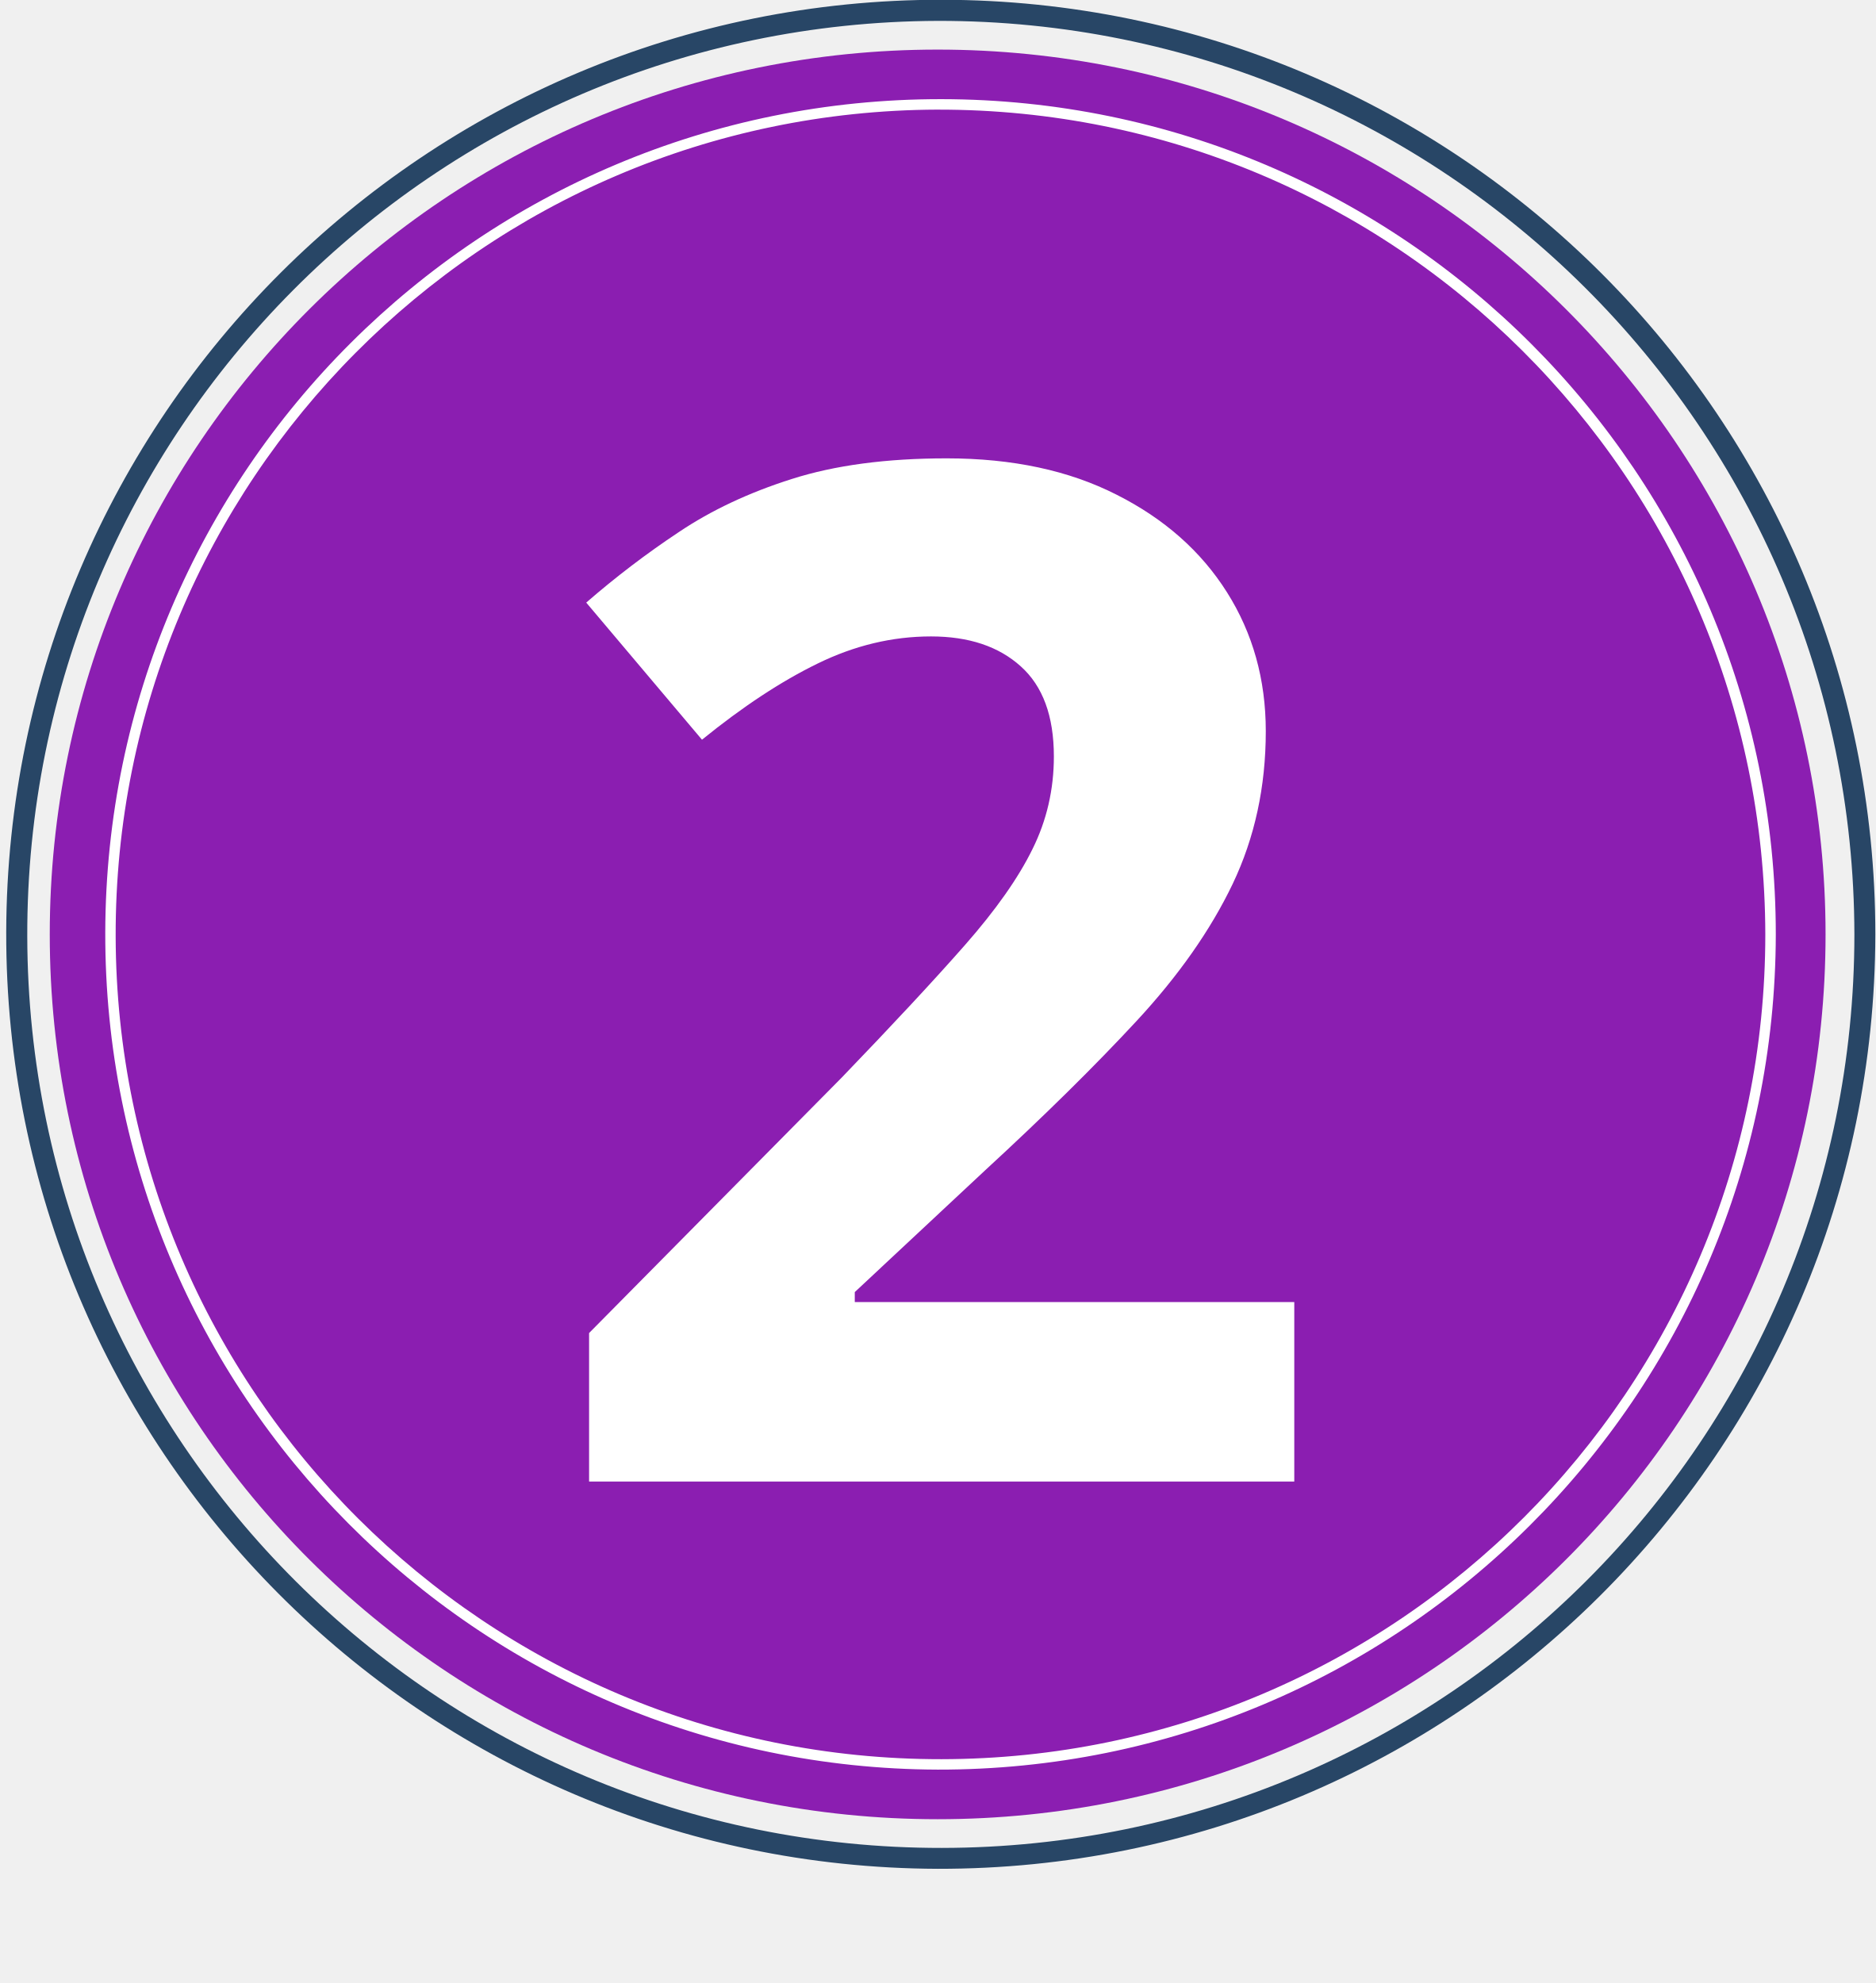
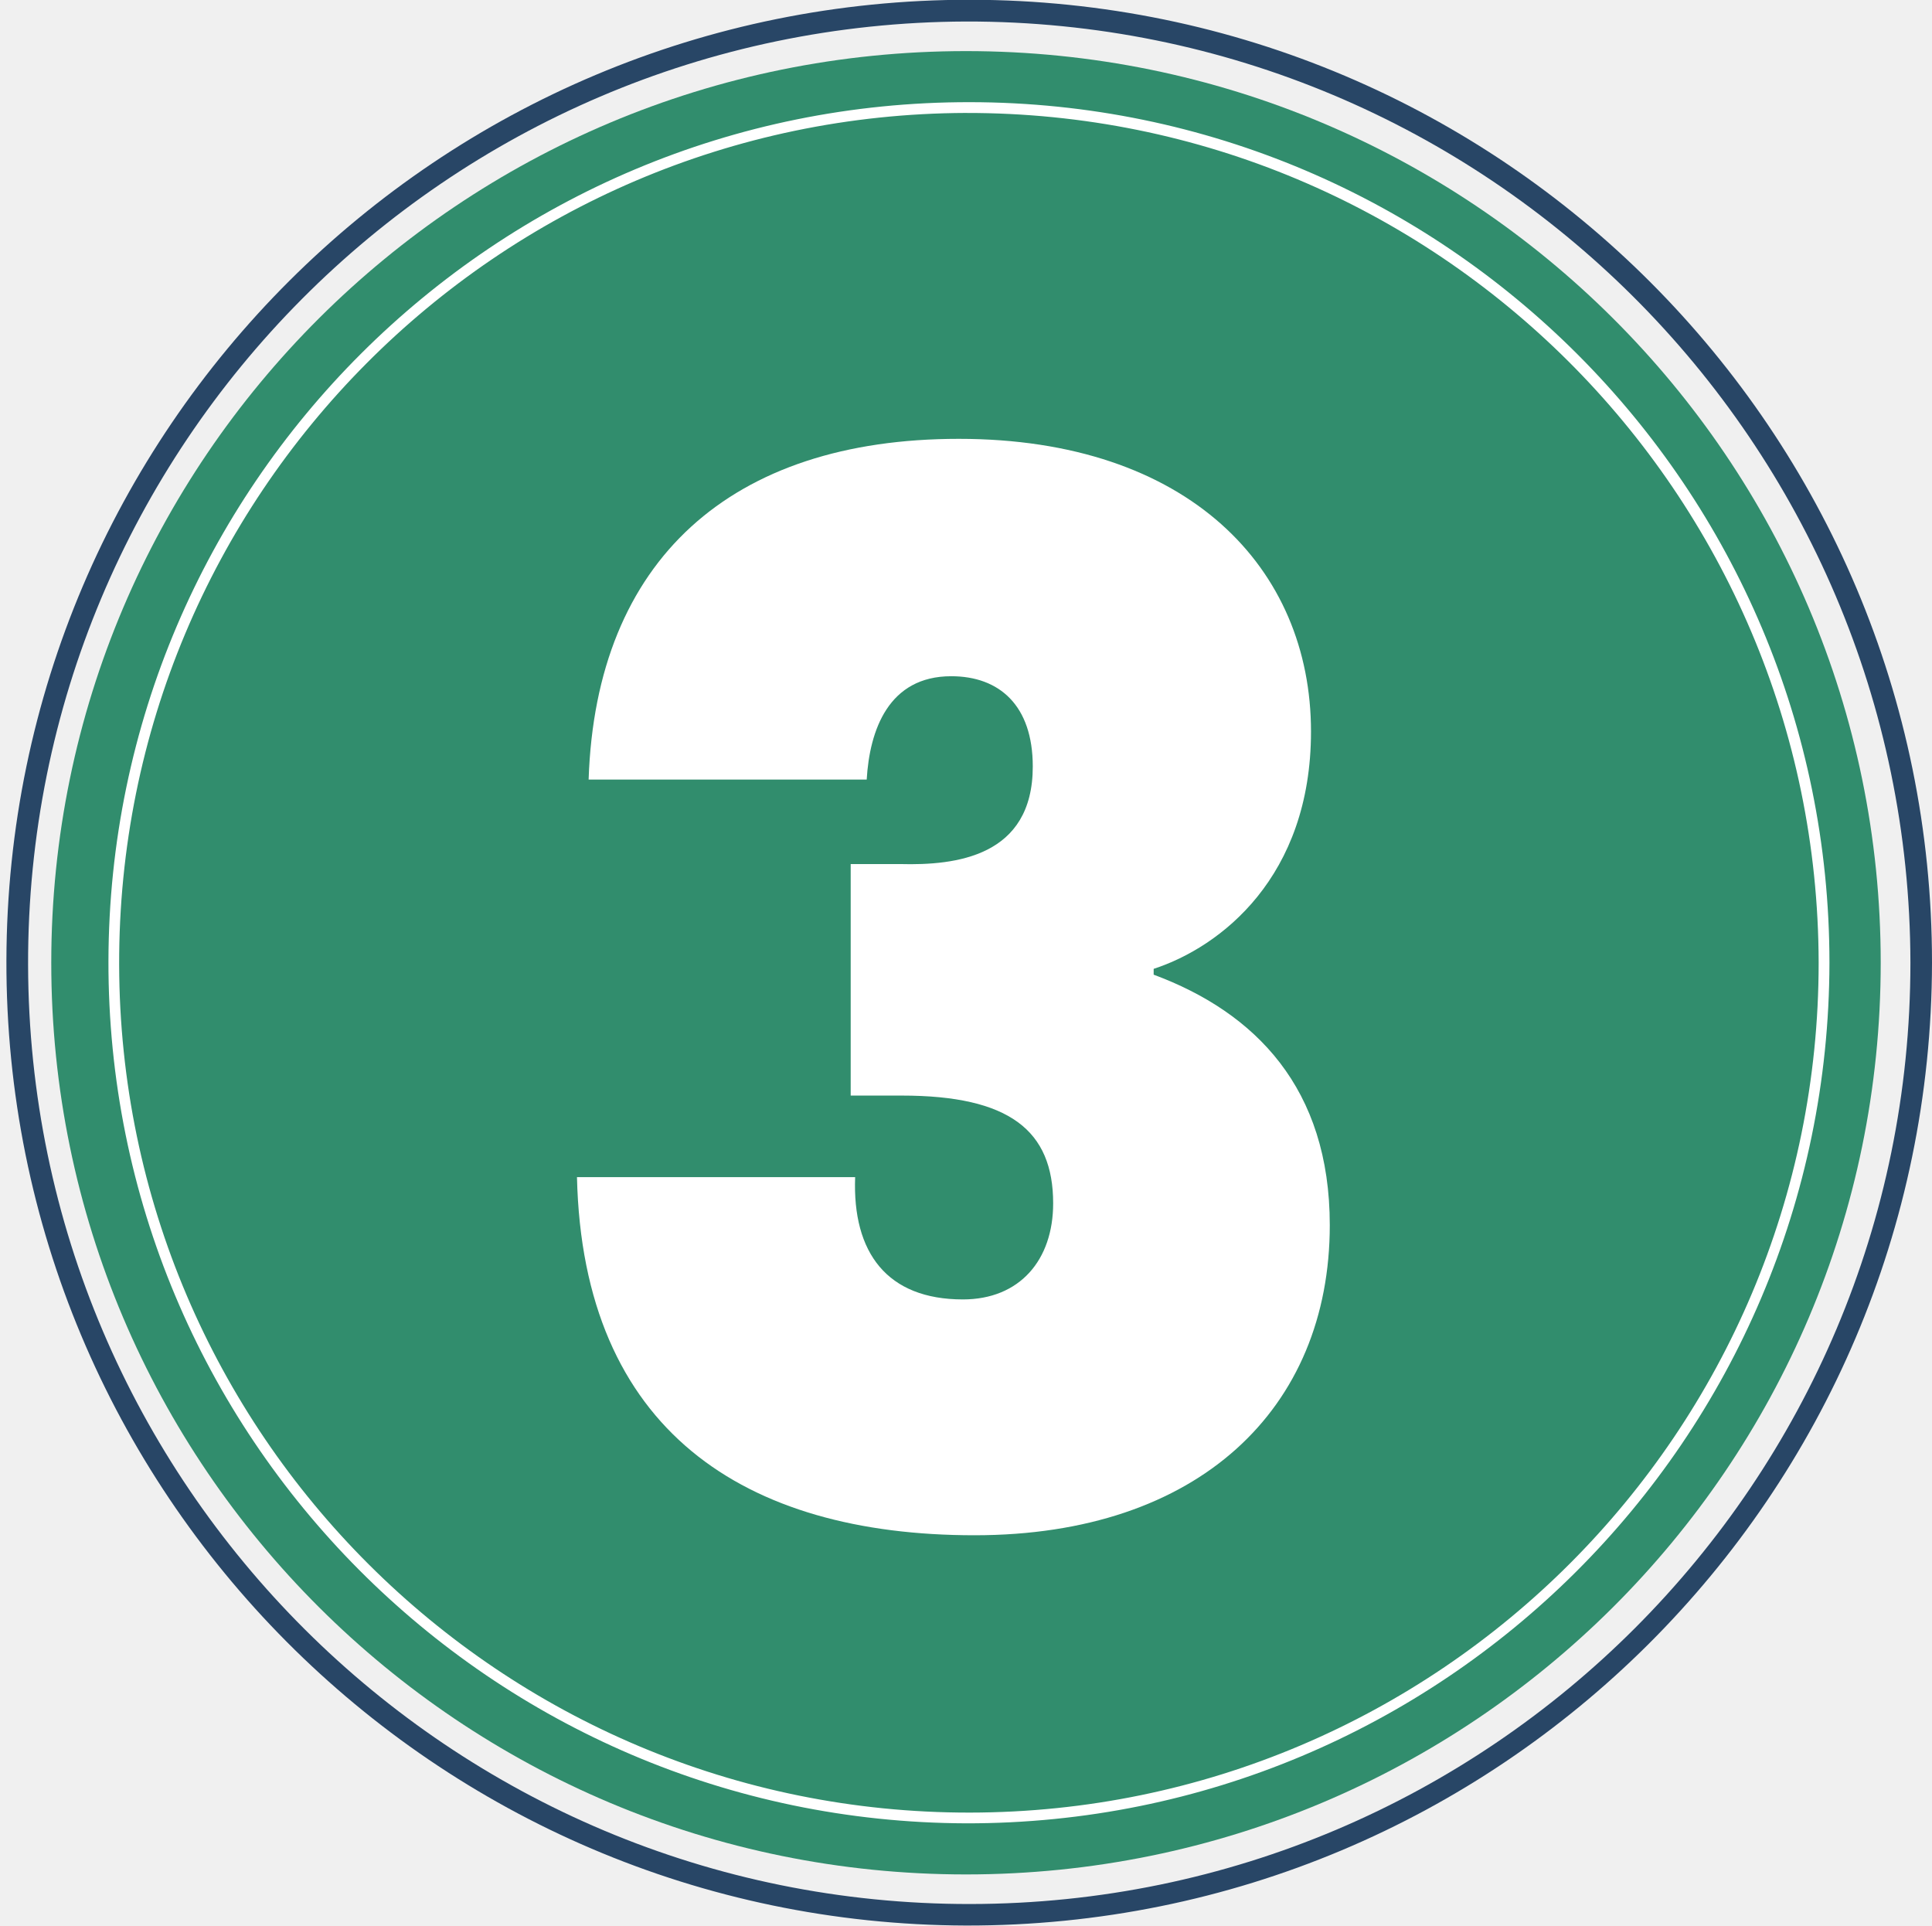
- <svg xmlns="http://www.w3.org/2000/svg" id="_1" data-name="1" width="82.273" height="87" viewBox="0 0 82.273 87">
-   <ellipse id="Elipse_79" data-name="Elipse 79" cx="38.953" cy="38.819" rx="38.953" ry="38.819" transform="translate(2.183 2.176)" fill="#8b1eb1" />
+ <svg xmlns="http://www.w3.org/2000/svg" id="_1" data-name="1" width="82.273" height="81.99" viewBox="0 0 82.273 81.99">
+   <ellipse id="Elipse_79" data-name="Elipse 79" cx="38.953" cy="38.819" rx="38.953" ry="38.819" transform="translate(2.183 2.176)" fill="#318d6d" />
  <path id="Caminho_7692" data-name="Caminho 7692" d="M41.137,81.99A41,41,0,1,1,82.273,40.995,41.066,41.066,0,0,1,41.137,81.99Zm0-81.074A40.079,40.079,0,1,0,81.354,40.995,40.148,40.148,0,0,0,41.137.916Z" fill="#284666" />
  <path id="Caminho_7693" data-name="Caminho 7693" d="M44.374,80.891a36.644,36.644,0,1,1,36.77-36.644,36.707,36.707,0,0,1-36.77,36.644Zm0-72.829a36.186,36.186,0,1,0,36.31,36.185A36.248,36.248,0,0,0,44.374,8.063Z" transform="translate(-3.238 -3.253)" fill="#fff" />
-   <text id="_2" data-name="2" transform="translate(41 65)" fill="#fff" font-size="62" font-family="Poppins-ExtraBold, Poppins" font-weight="800">
-     <tspan x="-17.639" y="0">2</tspan>
-   </text>
+   <path id="Caminho_31927" data-name="Caminho 31927" d="M-15.934-31.806H-4.092c.124-2.108.93-4.4,3.6-4.4,2.046,0,3.472,1.24,3.472,3.844,0,3.844-3.286,4.216-5.642,4.154H-4.774v9.858H-2.6c4.588,0,6.448,1.488,6.448,4.588,0,2.418-1.426,4.092-3.844,4.092-3.224,0-4.712-1.984-4.588-5.208H-16.43C-16.182-4.092-9.3.372.5.372c9.548,0,15.128-5.394,15.128-13.206,0-5.828-3.162-9.052-7.5-10.664v-.248c2.852-.93,6.7-3.906,6.7-10.106,0-6.944-5.208-12.462-15-12.462C-9.858-46.314-15.624-41.168-15.934-31.806Z" transform="translate(41 65)" fill="#fff" />
</svg>
